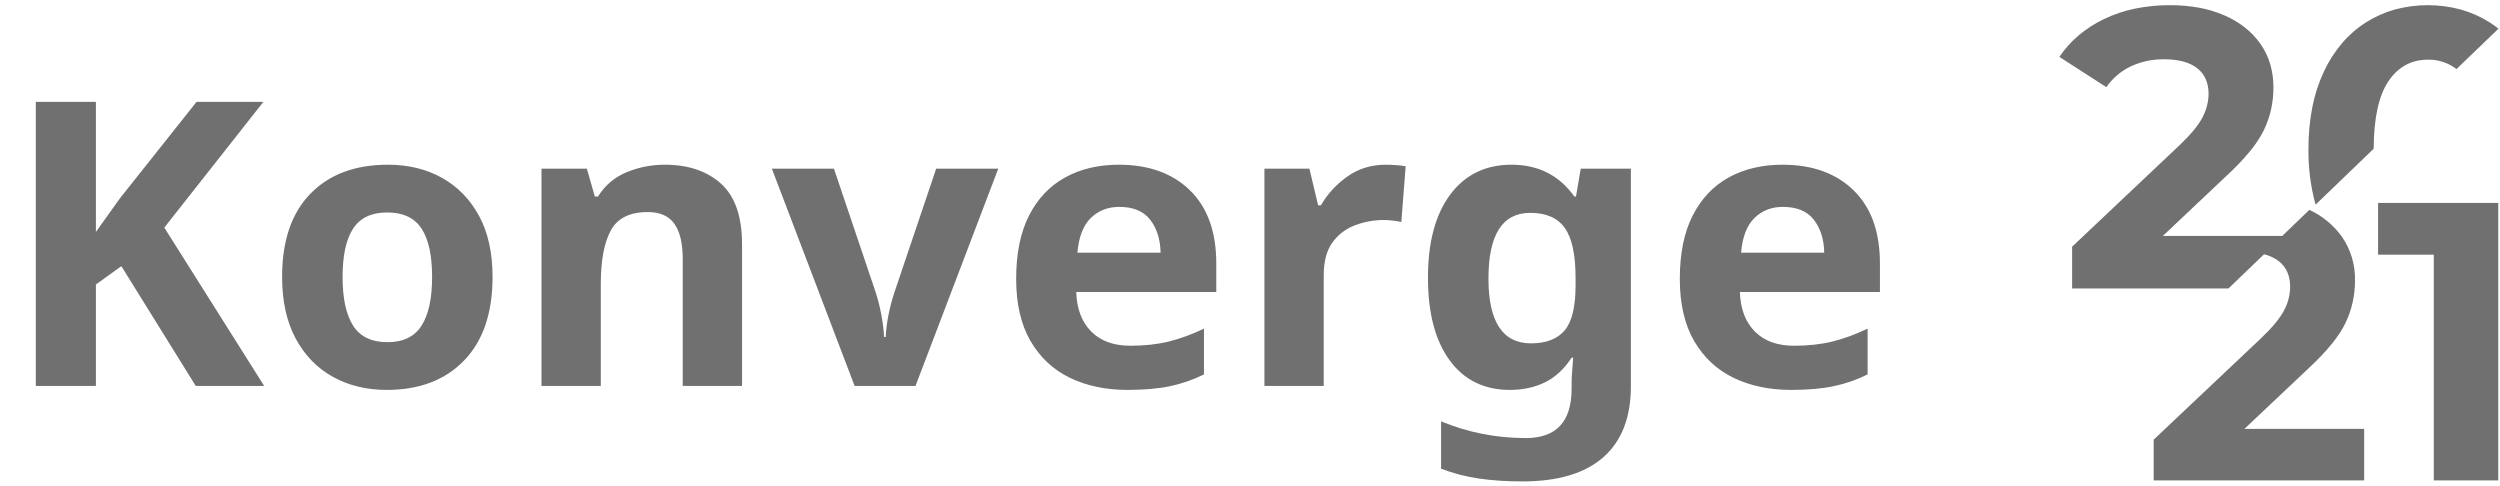
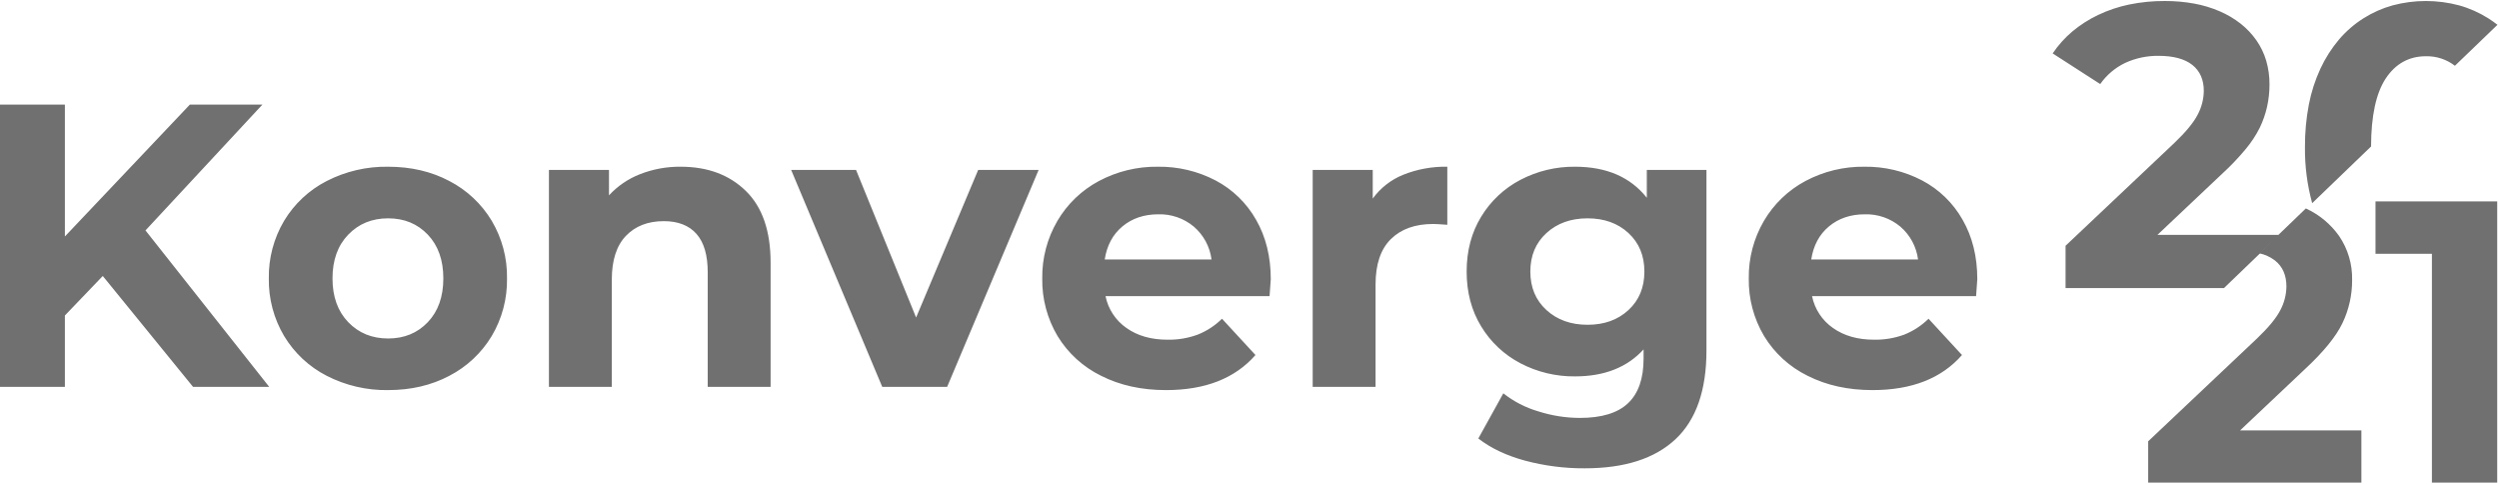
- <svg xmlns="http://www.w3.org/2000/svg" width="1256.688" height="244" viewBox="0 0 1256.688 244">
-   <g id="Group_2" data-name="Group 2" transform="translate(-285 -335)">
+ <svg xmlns="http://www.w3.org/2000/svg" width="1240.088" height="239.9" viewBox="0 0 1240.088 239.9">
+   <g id="Group_2" data-name="Group 2" transform="translate(-301.6 -337.1)">
    <g id="Group_1" data-name="Group 1" transform="translate(1064 174)">
-       <path id="Subtraction_1" data-name="Subtraction 1" d="M85.2,194H6.6V173l54-51c5.707-5.442,9.61-10.186,11.6-14.1a25.767,25.767,0,0,0,3-11.7c0-5.573-1.918-9.914-5.7-12.9s-9.4-4.5-16.7-4.5a38.536,38.536,0,0,0-16.6,3.5A31.943,31.943,0,0,0,23.8,92.8L.2,77.6A52.817,52.817,0,0,1,9.95,66.725,60.145,60.145,0,0,1,22.8,58.5a67.969,67.969,0,0,1,15.45-5.175A86.031,86.031,0,0,1,55.8,51.6a80,80,0,0,1,14.625,1.275A58.764,58.764,0,0,1,83.1,56.7a47.018,47.018,0,0,1,10.4,6.15,39.072,39.072,0,0,1,7.8,8.25,35.055,35.055,0,0,1,4.875,10.125A41.391,41.391,0,0,1,107.8,93a50.569,50.569,0,0,1-1.2,11.05A48.464,48.464,0,0,1,103,114.4a55.11,55.11,0,0,1-7.05,10.7A122.513,122.513,0,0,1,84.4,137.2L52.2,167.6h60.2v.231L85.2,194Zm43.775-42.12v0A101.539,101.539,0,0,1,125.4,124a108.8,108.8,0,0,1,1.925-21.025A76.778,76.778,0,0,1,133.1,85.1a64.352,64.352,0,0,1,9.175-14.376A53.784,53.784,0,0,1,154.4,60.2a54.437,54.437,0,0,1,14.55-6.45,64,64,0,0,1,32.9,0A54.437,54.437,0,0,1,216.4,60.2a53.325,53.325,0,0,1,4.528,3.205L199.812,83.723A22.76,22.76,0,0,0,185.4,79c-8.361,0-15.056,3.7-19.9,11-4.819,7.26-7.275,18.619-7.3,33.762l-29.222,28.118Z" transform="translate(256 112)" fill="#707070" stroke="rgba(0,0,0,0)" stroke-miterlimit="10" stroke-width="1" />
-       <path id="Intersection_1" data-name="Intersection 1" d="M203.9,242.725v-113.5h-28v-26h60.4v139.5Zm-140.8,0v-20.5l54-51q8.6-8.2,11.6-14.1a25.65,25.65,0,0,0,3-11.7q0-8.4-5.7-12.9a19.773,19.773,0,0,0-7.767-3.564l23.112-22.239a41.4,41.4,0,0,1,16.454,13.6,37.258,37.258,0,0,1,6.5,21.9,48.809,48.809,0,0,1-4.8,21.4q-4.8,10-18.6,22.8l-32.2,30.4h60.2v25.9Z" transform="translate(240.5 159.775)" fill="#707070" stroke="rgba(0,0,0,0)" stroke-miterlimit="10" stroke-width="1" />
+       <path id="Path_5" data-name="Path 5" d="M85.2,194H6.6V173l54-51c5.707-5.442,9.61-10.186,11.6-14.1a25.767,25.767,0,0,0,3-11.7c0-5.573-1.918-9.914-5.7-12.9s-9.4-4.5-16.7-4.5a38.536,38.536,0,0,0-16.6,3.5A31.943,31.943,0,0,0,23.8,92.8L.2,77.6A52.817,52.817,0,0,1,9.95,66.725,60.145,60.145,0,0,1,22.8,58.5a67.969,67.969,0,0,1,15.45-5.175A86.031,86.031,0,0,1,55.8,51.6a80,80,0,0,1,14.625,1.275A58.764,58.764,0,0,1,83.1,56.7a47.018,47.018,0,0,1,10.4,6.15,39.072,39.072,0,0,1,7.8,8.25,35.055,35.055,0,0,1,4.875,10.125A41.391,41.391,0,0,1,107.8,93a50.569,50.569,0,0,1-1.2,11.05A48.464,48.464,0,0,1,103,114.4a55.11,55.11,0,0,1-7.05,10.7A122.513,122.513,0,0,1,84.4,137.2L52.2,167.6h60.2v.231L85.2,194Zm43.775-42.12v0A101.539,101.539,0,0,1,125.4,124a108.8,108.8,0,0,1,1.925-21.025A76.778,76.778,0,0,1,133.1,85.1a64.352,64.352,0,0,1,9.175-14.376A53.784,53.784,0,0,1,154.4,60.2a54.437,54.437,0,0,1,14.55-6.45,64,64,0,0,1,32.9,0A54.437,54.437,0,0,1,216.4,60.2a53.325,53.325,0,0,1,4.528,3.205L199.812,83.723A22.76,22.76,0,0,0,185.4,79c-8.361,0-15.056,3.7-19.9,11-4.819,7.26-7.275,18.619-7.3,33.762l-29.222,28.118Z" transform="translate(256 112)" fill="#707070" stroke="rgba(0,0,0,0)" stroke-width="1" />
+       <path id="Path_4" data-name="Path 4" d="M203.9,242.725v-113.5h-28v-26h60.4v139.5Zm-140.8,0v-20.5l54-51q8.6-8.2,11.6-14.1a25.65,25.65,0,0,0,3-11.7q0-8.4-5.7-12.9a19.773,19.773,0,0,0-7.767-3.564l23.112-22.239a41.4,41.4,0,0,1,16.454,13.6,37.258,37.258,0,0,1,6.5,21.9,48.809,48.809,0,0,1-4.8,21.4q-4.8,10-18.6,22.8l-32.2,30.4h60.2v25.9Z" transform="translate(240.5 159.775)" fill="#707070" stroke="rgba(0,0,0,0)" stroke-width="1" />
    </g>
-     <text id="Konverge" transform="translate(285 529)" fill="#707070" font-size="200" font-family="Montserrat-Bold, Montserrat" font-weight="700">
-       <tspan x="0" y="0">Konverge</tspan>
-     </text>
+     <path id="Path_3" data-name="Path 3" d="M67.6-55,48.8-35.4V0H16.6V-140H48.8v65.4l62-65.4h36l-58,62.4L150.2,0H112.4ZM209.2,1.6a64.52,64.52,0,0,1-30.5-7.1,52.781,52.781,0,0,1-21.1-19.7A54.28,54.28,0,0,1,150-53.8a54.28,54.28,0,0,1,7.6-28.6,52.781,52.781,0,0,1,21.1-19.7,64.521,64.521,0,0,1,30.5-7.1q17,0,30.4,7.1a52.946,52.946,0,0,1,21,19.7,54.28,54.28,0,0,1,7.6,28.6,54.28,54.28,0,0,1-7.6,28.6,52.946,52.946,0,0,1-21,19.7Q226.2,1.6,209.2,1.6Zm0-25.6q12,0,19.7-8.1t7.7-21.7q0-13.6-7.7-21.7t-19.7-8.1q-12,0-19.8,8.1t-7.8,21.7q0,13.6,7.8,21.7T209.2-24Zm145.2-85.2q20,0,32.3,12T399-61.6V0H367.8V-56.8q0-12.8-5.6-19.1T346-82.2q-11.8,0-18.8,7.3t-7,21.7V0H289V-107.6h29.8V-95a41.376,41.376,0,0,1,15.4-10.5A53.656,53.656,0,0,1,354.4-109.2ZM532-107.6,486.6,0H454.4L409.2-107.6h32.2l29.8,73.2L502-107.6ZM647.2-53.4q0,.6-.6,8.4H565.2a25.351,25.351,0,0,0,10.4,15.8q8.2,5.8,20.4,5.8a41.308,41.308,0,0,0,14.9-2.5A36.09,36.09,0,0,0,623-33.8l16.6,18Q624.4,1.6,595.2,1.6,577,1.6,563-5.5a52.047,52.047,0,0,1-21.6-19.7,54.28,54.28,0,0,1-7.6-28.6,54.985,54.985,0,0,1,7.5-28.5,52.542,52.542,0,0,1,20.6-19.8,60.483,60.483,0,0,1,29.3-7.1,60,60,0,0,1,28.6,6.8,49.632,49.632,0,0,1,20.1,19.5Q647.2-70.2,647.2-53.4ZM591.4-85.6q-10.6,0-17.8,6t-8.8,16.4h53A25.8,25.8,0,0,0,609-79.5,26.3,26.3,0,0,0,591.4-85.6Zm106.4-7.8a34.7,34.7,0,0,1,15.1-11.8,56.044,56.044,0,0,1,21.9-4v28.8q-5.2-.4-7-.4-13.4,0-21,7.5t-7.6,22.5V0H668V-107.6h29.8Zm165.6-14.2V-18q0,29.6-15.4,44T803,40.4a112.546,112.546,0,0,1-29.6-3.8q-14-3.8-23.2-11L762.6,3.2a51.032,51.032,0,0,0,17.2,8.9,68.439,68.439,0,0,0,20.8,3.3q16.2,0,23.9-7.3T832.2-14v-4.6Q820-5.2,798.2-5.2a57.1,57.1,0,0,1-27.1-6.5A49.537,49.537,0,0,1,751.6-30q-7.2-11.8-7.2-27.2t7.2-27.2a49.537,49.537,0,0,1,19.5-18.3,57.1,57.1,0,0,1,27.1-6.5q23.4,0,35.6,15.4v-13.8Zm-59,76.8q12.4,0,20.3-7.3t7.9-19.1q0-11.8-7.9-19.1t-20.3-7.3q-12.4,0-20.4,7.3t-8,19.1q0,11.8,8,19.1T804.4-30.8ZM997.8-53.4q0,.6-.6,8.4H915.8a25.351,25.351,0,0,0,10.4,15.8q8.2,5.8,20.4,5.8a41.308,41.308,0,0,0,14.9-2.5,36.089,36.089,0,0,0,12.1-7.9l16.6,18Q975,1.6,945.8,1.6q-18.2,0-32.2-7.1A52.047,52.047,0,0,1,892-25.2a54.28,54.28,0,0,1-7.6-28.6,54.985,54.985,0,0,1,7.5-28.5,52.542,52.542,0,0,1,20.6-19.8,60.483,60.483,0,0,1,29.3-7.1,60,60,0,0,1,28.6,6.8,49.632,49.632,0,0,1,20.1,19.5Q997.8-70.2,997.8-53.4ZM942-85.6q-10.6,0-17.8,6t-8.8,16.4h53a25.8,25.8,0,0,0-8.8-16.3A26.3,26.3,0,0,0,942-85.6Z" transform="translate(285 529)" fill="#707070" />
  </g>
</svg>
